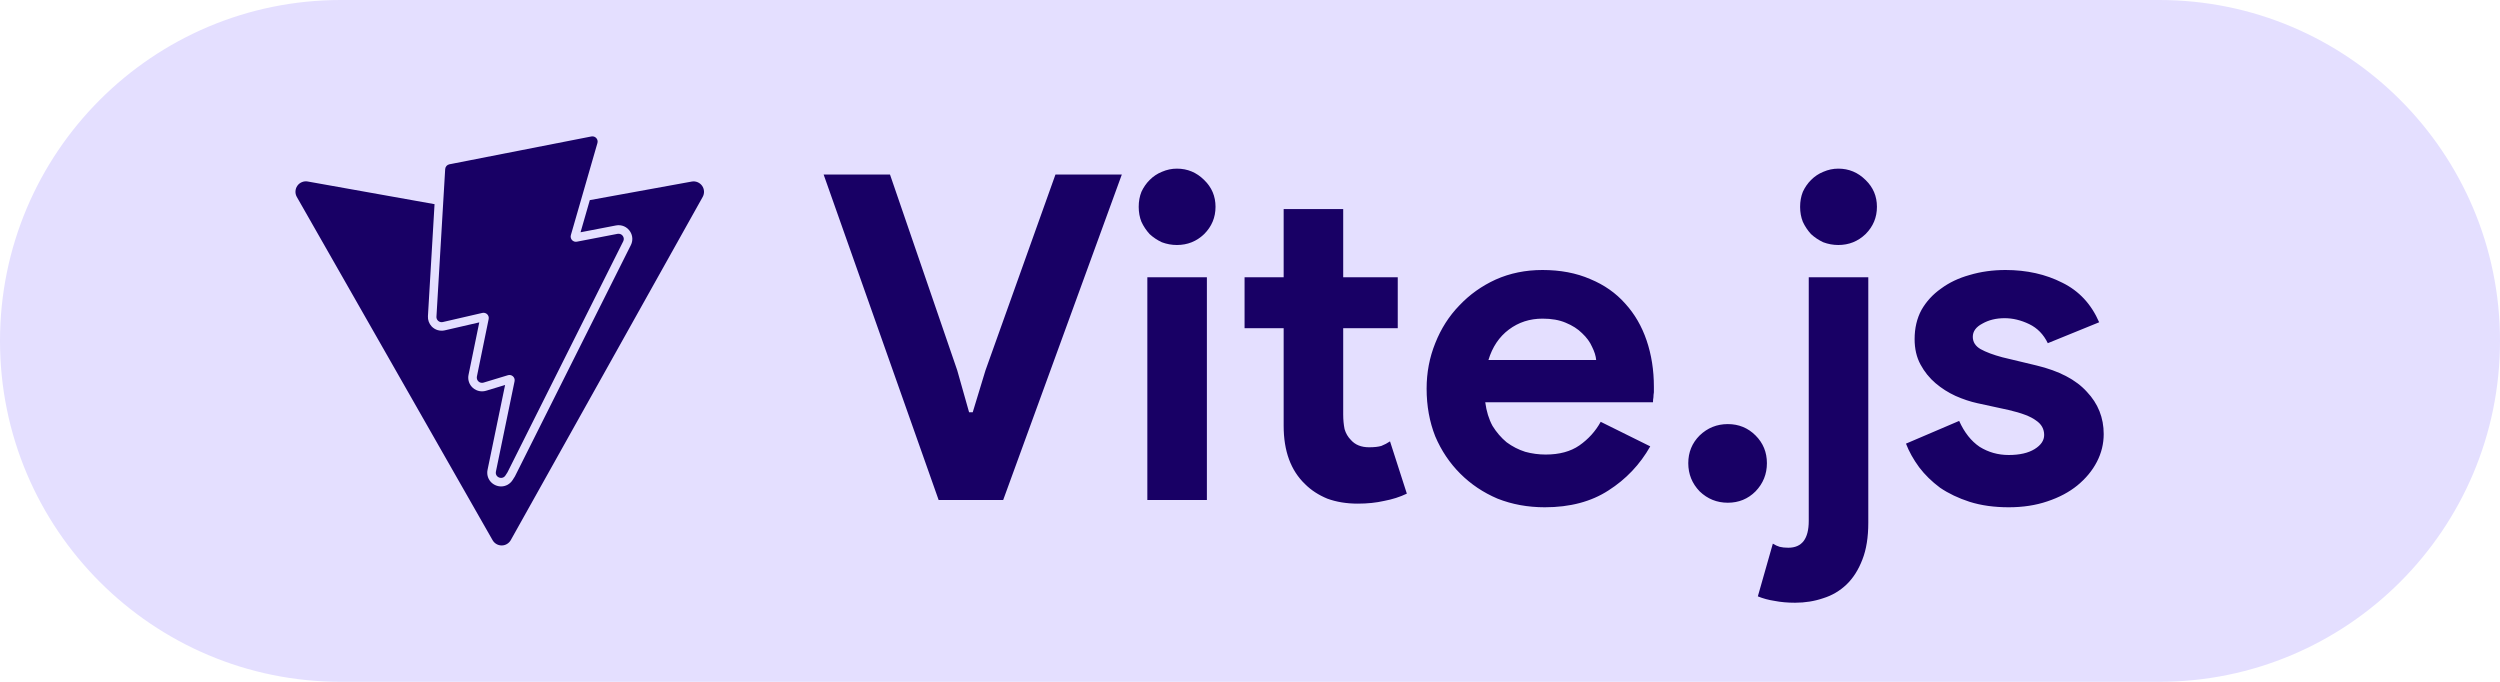
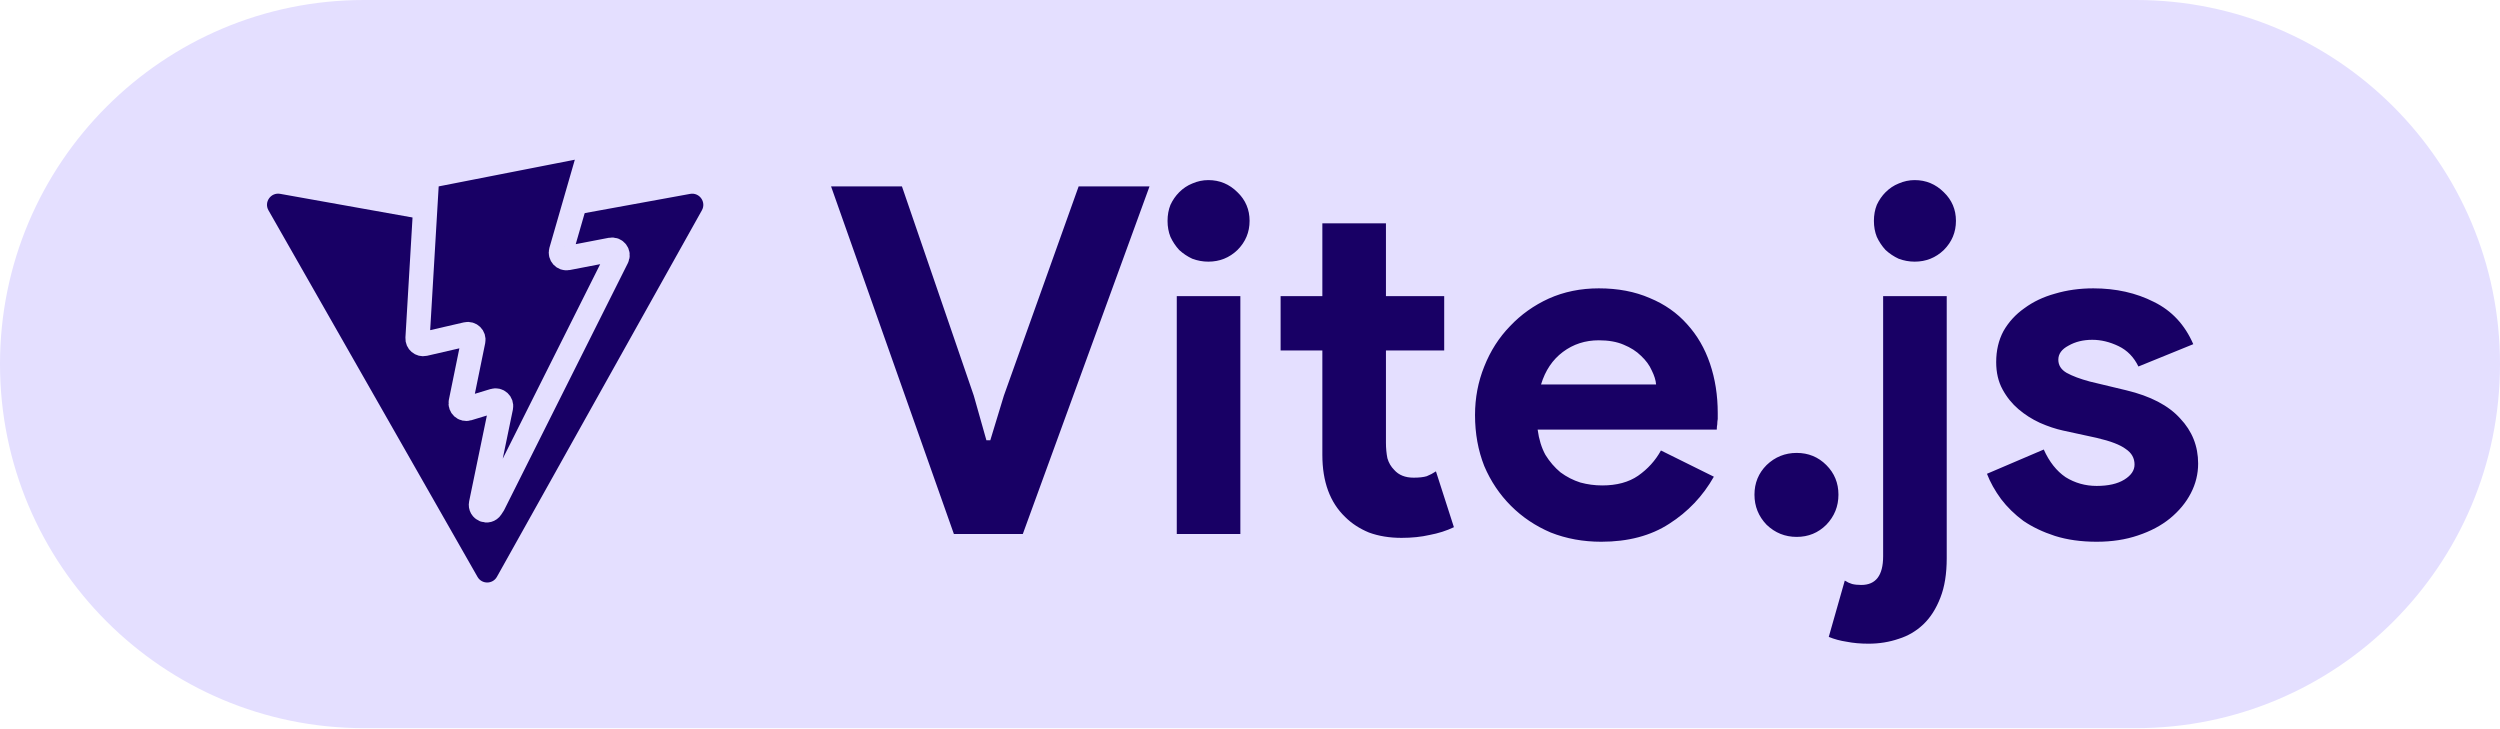
- <svg xmlns="http://www.w3.org/2000/svg" width="110" height="30" viewBox="0 0 110 30" fill="none">
-   <path d="M0 15C0 6.716 6.716 0 15 0H95C103.284 0 110 6.716 110 15V15C110 23.284 103.284 30 95 30H15C6.716 30 0 23.284 0 15V15Z" fill="#E4DFFF" />
-   <path d="M36.24 7.68H39.16L42.12 16.3L42.64 18.14H42.8L43.36 16.3L46.44 7.68H49.36L44.14 22H41.3L36.24 7.68ZM51.783 10.78C51.556 10.78 51.337 10.74 51.123 10.66C50.923 10.567 50.743 10.447 50.583 10.3C50.437 10.14 50.316 9.96 50.223 9.76C50.143 9.56 50.103 9.34 50.103 9.1C50.103 8.86 50.143 8.64 50.223 8.44C50.316 8.24 50.437 8.067 50.583 7.92C50.743 7.76 50.923 7.64 51.123 7.56C51.337 7.467 51.556 7.42 51.783 7.42C52.25 7.42 52.65 7.587 52.983 7.92C53.316 8.24 53.483 8.633 53.483 9.1C53.483 9.567 53.316 9.967 52.983 10.3C52.65 10.62 52.25 10.78 51.783 10.78ZM50.483 22V12.2H53.103V22H50.483ZM56.481 14.44H54.761V12.2H56.481V9.2H59.101V12.2H61.501V14.44H59.101V18.24C59.101 18.467 59.121 18.68 59.161 18.88C59.215 19.067 59.308 19.227 59.441 19.36C59.628 19.573 59.895 19.68 60.241 19.68C60.468 19.68 60.648 19.66 60.781 19.62C60.915 19.567 61.041 19.5 61.161 19.42L61.901 21.72C61.595 21.867 61.261 21.973 60.901 22.04C60.555 22.12 60.168 22.16 59.741 22.16C59.248 22.16 58.801 22.087 58.401 21.94C58.015 21.78 57.688 21.567 57.421 21.3C56.795 20.7 56.481 19.847 56.481 18.74V14.44ZM72.611 19.64C72.158 20.44 71.544 21.087 70.771 21.58C70.011 22.073 69.078 22.32 67.971 22.32C67.224 22.32 66.531 22.193 65.891 21.94C65.264 21.673 64.718 21.307 64.251 20.84C63.784 20.373 63.418 19.827 63.151 19.2C62.898 18.56 62.771 17.86 62.771 17.1C62.771 16.393 62.898 15.727 63.151 15.1C63.404 14.46 63.758 13.907 64.211 13.44C64.664 12.96 65.198 12.58 65.811 12.3C66.438 12.02 67.124 11.88 67.871 11.88C68.658 11.88 69.358 12.013 69.971 12.28C70.584 12.533 71.098 12.893 71.511 13.36C71.924 13.813 72.238 14.353 72.451 14.98C72.664 15.607 72.771 16.287 72.771 17.02C72.771 17.113 72.771 17.193 72.771 17.26C72.758 17.34 72.751 17.413 72.751 17.48C72.738 17.547 72.731 17.62 72.731 17.7H65.351C65.404 18.1 65.511 18.447 65.671 18.74C65.844 19.02 66.051 19.26 66.291 19.46C66.544 19.647 66.818 19.787 67.111 19.88C67.404 19.96 67.704 20 68.011 20C68.611 20 69.104 19.867 69.491 19.6C69.891 19.32 70.204 18.973 70.431 18.56L72.611 19.64ZM70.231 15.84C70.218 15.667 70.158 15.473 70.051 15.26C69.958 15.047 69.811 14.847 69.611 14.66C69.424 14.473 69.184 14.32 68.891 14.2C68.611 14.08 68.271 14.02 67.871 14.02C67.311 14.02 66.818 14.18 66.391 14.5C65.964 14.82 65.664 15.267 65.491 15.84H70.231ZM76.024 22.12C75.544 22.12 75.131 21.953 74.784 21.62C74.451 21.273 74.284 20.86 74.284 20.38C74.284 19.9 74.451 19.493 74.784 19.16C75.131 18.827 75.544 18.66 76.024 18.66C76.504 18.66 76.911 18.827 77.244 19.16C77.578 19.493 77.744 19.9 77.744 20.38C77.744 20.86 77.578 21.273 77.244 21.62C76.911 21.953 76.504 22.12 76.024 22.12ZM78.005 23.92C78.111 23.987 78.211 24.033 78.305 24.06C78.411 24.087 78.538 24.1 78.685 24.1C79.285 24.1 79.585 23.707 79.585 22.92V12.2H82.205V23C82.205 23.64 82.118 24.18 81.945 24.62C81.771 25.073 81.538 25.44 81.245 25.72C80.951 26 80.611 26.2 80.225 26.32C79.838 26.453 79.425 26.52 78.985 26.52C78.651 26.52 78.351 26.493 78.085 26.44C77.818 26.4 77.571 26.333 77.345 26.24L78.005 23.92ZM80.885 10.78C80.658 10.78 80.438 10.74 80.225 10.66C80.025 10.567 79.845 10.447 79.685 10.3C79.538 10.14 79.418 9.96 79.325 9.76C79.245 9.56 79.205 9.34 79.205 9.1C79.205 8.86 79.245 8.64 79.325 8.44C79.418 8.24 79.538 8.067 79.685 7.92C79.845 7.76 80.025 7.64 80.225 7.56C80.438 7.467 80.658 7.42 80.885 7.42C81.351 7.42 81.751 7.587 82.085 7.92C82.418 8.24 82.585 8.633 82.585 9.1C82.585 9.567 82.418 9.967 82.085 10.3C81.751 10.62 81.351 10.78 80.885 10.78ZM88.383 22.32C87.743 22.32 87.169 22.24 86.663 22.08C86.169 21.92 85.736 21.713 85.363 21.46C85.003 21.193 84.696 20.893 84.443 20.56C84.189 20.213 83.996 19.867 83.863 19.52L86.203 18.52C86.43 19.027 86.73 19.407 87.103 19.66C87.49 19.9 87.916 20.02 88.383 20.02C88.863 20.02 89.243 19.933 89.523 19.76C89.803 19.587 89.943 19.38 89.943 19.14C89.943 18.873 89.823 18.66 89.583 18.5C89.356 18.327 88.956 18.173 88.383 18.04L87.003 17.74C86.696 17.673 86.376 17.567 86.043 17.42C85.723 17.273 85.43 17.087 85.163 16.86C84.896 16.633 84.676 16.36 84.503 16.04C84.329 15.72 84.243 15.347 84.243 14.92C84.243 14.44 84.343 14.013 84.543 13.64C84.756 13.267 85.043 12.953 85.403 12.7C85.763 12.433 86.183 12.233 86.663 12.1C87.156 11.953 87.683 11.88 88.243 11.88C89.176 11.88 90.01 12.067 90.743 12.44C91.476 12.8 92.016 13.38 92.363 14.18L90.103 15.1C89.916 14.713 89.643 14.433 89.283 14.26C88.923 14.087 88.563 14 88.203 14C87.829 14 87.503 14.08 87.223 14.24C86.943 14.387 86.803 14.58 86.803 14.82C86.803 15.047 86.916 15.227 87.143 15.36C87.383 15.493 87.703 15.613 88.103 15.72L89.603 16.08C90.603 16.32 91.343 16.707 91.823 17.24C92.316 17.76 92.563 18.38 92.563 19.1C92.563 19.527 92.463 19.933 92.263 20.32C92.063 20.707 91.776 21.053 91.403 21.36C91.043 21.653 90.603 21.887 90.083 22.06C89.576 22.233 89.01 22.32 88.383 22.32Z" fill="#180065" />
-   <path d="M19.204 13.933L19.588 7.441C19.591 7.39 19.611 7.341 19.644 7.303C19.678 7.265 19.723 7.239 19.773 7.229L26.022 6.004C26.061 5.997 26.101 5.999 26.138 6.011C26.175 6.024 26.209 6.045 26.235 6.074C26.262 6.103 26.281 6.139 26.29 6.177C26.299 6.215 26.298 6.255 26.287 6.293L25.118 10.345C25.107 10.383 25.106 10.423 25.115 10.461C25.124 10.499 25.143 10.535 25.169 10.564C25.196 10.592 25.229 10.614 25.267 10.627C25.304 10.639 25.344 10.642 25.382 10.634L27.173 10.289C27.215 10.281 27.259 10.285 27.299 10.3C27.339 10.315 27.374 10.341 27.4 10.376C27.426 10.41 27.442 10.451 27.446 10.493C27.45 10.536 27.442 10.579 27.422 10.618L22.33 20.78L22.238 20.923C22.218 20.955 22.19 20.981 22.157 21C22.124 21.018 22.086 21.028 22.049 21.028C21.916 21.028 21.786 20.914 21.82 20.751L22.641 16.775C22.649 16.736 22.647 16.696 22.635 16.658C22.622 16.62 22.601 16.586 22.571 16.559C22.542 16.532 22.506 16.514 22.467 16.505C22.428 16.496 22.388 16.497 22.35 16.509L21.275 16.835C21.237 16.847 21.197 16.848 21.158 16.839C21.119 16.831 21.083 16.812 21.054 16.785C21.024 16.759 21.003 16.724 20.99 16.687C20.978 16.649 20.976 16.608 20.983 16.57L21.501 14.038C21.509 14.001 21.507 13.961 21.496 13.924C21.484 13.887 21.464 13.854 21.436 13.827C21.409 13.8 21.375 13.781 21.337 13.771C21.3 13.76 21.261 13.759 21.224 13.768L19.483 14.17C19.449 14.178 19.413 14.178 19.378 14.17C19.343 14.161 19.311 14.145 19.284 14.122C19.257 14.099 19.235 14.07 19.221 14.037C19.207 14.004 19.201 13.969 19.203 13.933H19.204ZM30.436 7.989L25.952 8.805L25.544 10.22L27.102 9.92C27.223 9.896 27.348 9.91 27.461 9.959C27.573 10.009 27.668 10.092 27.732 10.197C27.786 10.284 27.817 10.384 27.822 10.487C27.826 10.59 27.804 10.692 27.758 10.784L22.664 20.947L22.654 20.966L22.643 20.983L22.552 21.126C22.498 21.21 22.423 21.28 22.335 21.329C22.247 21.377 22.148 21.403 22.048 21.403C21.957 21.403 21.867 21.382 21.785 21.343C21.703 21.304 21.63 21.247 21.572 21.177C21.516 21.107 21.476 21.026 21.455 20.939C21.435 20.852 21.434 20.762 21.452 20.674L22.224 16.939L21.384 17.194C21.269 17.228 21.146 17.228 21.032 17.193C20.917 17.158 20.815 17.09 20.739 16.997C20.682 16.928 20.642 16.847 20.62 16.76C20.599 16.673 20.597 16.582 20.615 16.495L21.088 14.185L19.567 14.536C19.465 14.559 19.357 14.555 19.256 14.525C19.155 14.494 19.064 14.438 18.991 14.361C18.935 14.301 18.892 14.23 18.864 14.152C18.836 14.075 18.824 13.993 18.829 13.911L19.12 8.983L13.54 7.986C13.454 7.97 13.366 7.98 13.285 8.013C13.204 8.046 13.134 8.101 13.084 8.173C13.034 8.244 13.005 8.328 13.001 8.416C12.996 8.503 13.017 8.589 13.06 8.665L21.674 23.768C21.715 23.839 21.773 23.898 21.843 23.938C21.914 23.979 21.994 24 22.075 24C22.156 24 22.236 23.978 22.306 23.936C22.376 23.895 22.434 23.836 22.474 23.765L30.919 8.664C30.961 8.588 30.981 8.501 30.976 8.415C30.971 8.328 30.942 8.244 30.891 8.173C30.84 8.103 30.771 8.048 30.69 8.015C30.61 7.982 30.521 7.973 30.436 7.989Z" fill="#180065" />
+ <svg xmlns="http://www.w3.org/2000/svg" width="103" height="30" viewBox="0 0 103 30" fill="none">
+   <path d="M0 15C0 6.716 6.716 0 15 0H88C96.284 0 103 6.716 103 15V15C103 23.284 96.284 30 88 30H15C6.716 30 0 23.284 0 15V15Z" fill="#E4DFFF" />
+   <path d="M34.24 7.68H37.16L40.12 16.3L40.64 18.14H40.8L41.36 16.3L44.44 7.68H47.36L42.14 22H39.3L34.24 7.68ZM49.783 10.78C49.556 10.78 49.337 10.74 49.123 10.66C48.923 10.567 48.743 10.447 48.583 10.3C48.437 10.14 48.316 9.96 48.223 9.76C48.143 9.56 48.103 9.34 48.103 9.1C48.103 8.86 48.143 8.64 48.223 8.44C48.316 8.24 48.437 8.067 48.583 7.92C48.743 7.76 48.923 7.64 49.123 7.56C49.337 7.467 49.556 7.42 49.783 7.42C50.25 7.42 50.65 7.587 50.983 7.92C51.316 8.24 51.483 8.633 51.483 9.1C51.483 9.567 51.316 9.967 50.983 10.3C50.65 10.62 50.25 10.78 49.783 10.78ZM48.483 22V12.2H51.103V22H48.483ZM54.481 14.44H52.761V12.2H54.481V9.2H57.101V12.2H59.501V14.44H57.101V18.24C57.101 18.467 57.121 18.68 57.161 18.88C57.215 19.067 57.308 19.227 57.441 19.36C57.628 19.573 57.895 19.68 58.241 19.68C58.468 19.68 58.648 19.66 58.781 19.62C58.915 19.567 59.041 19.5 59.161 19.42L59.901 21.72C59.595 21.867 59.261 21.973 58.901 22.04C58.555 22.12 58.168 22.16 57.741 22.16C57.248 22.16 56.801 22.087 56.401 21.94C56.015 21.78 55.688 21.567 55.421 21.3C54.795 20.7 54.481 19.847 54.481 18.74V14.44ZM70.611 19.64C70.158 20.44 69.544 21.087 68.771 21.58C68.011 22.073 67.078 22.32 65.971 22.32C65.224 22.32 64.531 22.193 63.891 21.94C63.264 21.673 62.718 21.307 62.251 20.84C61.784 20.373 61.418 19.827 61.151 19.2C60.898 18.56 60.771 17.86 60.771 17.1C60.771 16.393 60.898 15.727 61.151 15.1C61.404 14.46 61.758 13.907 62.211 13.44C62.664 12.96 63.198 12.58 63.811 12.3C64.438 12.02 65.124 11.88 65.871 11.88C66.658 11.88 67.358 12.013 67.971 12.28C68.584 12.533 69.098 12.893 69.511 13.36C69.924 13.813 70.238 14.353 70.451 14.98C70.664 15.607 70.771 16.287 70.771 17.02C70.771 17.113 70.771 17.193 70.771 17.26C70.758 17.34 70.751 17.413 70.751 17.48C70.738 17.547 70.731 17.62 70.731 17.7H63.351C63.404 18.1 63.511 18.447 63.671 18.74C63.844 19.02 64.051 19.26 64.291 19.46C64.544 19.647 64.818 19.787 65.111 19.88C65.404 19.96 65.704 20 66.011 20C66.611 20 67.104 19.867 67.491 19.6C67.891 19.32 68.204 18.973 68.431 18.56L70.611 19.64ZM68.231 15.84C68.218 15.667 68.158 15.473 68.051 15.26C67.958 15.047 67.811 14.847 67.611 14.66C67.424 14.473 67.184 14.32 66.891 14.2C66.611 14.08 66.271 14.02 65.871 14.02C65.311 14.02 64.818 14.18 64.391 14.5C63.964 14.82 63.664 15.267 63.491 15.84H68.231ZM74.024 22.12C73.544 22.12 73.131 21.953 72.784 21.62C72.451 21.273 72.284 20.86 72.284 20.38C72.284 19.9 72.451 19.493 72.784 19.16C73.131 18.827 73.544 18.66 74.024 18.66C74.504 18.66 74.911 18.827 75.244 19.16C75.578 19.493 75.744 19.9 75.744 20.38C75.744 20.86 75.578 21.273 75.244 21.62C74.911 21.953 74.504 22.12 74.024 22.12ZM76.005 23.92C76.111 23.987 76.211 24.033 76.305 24.06C76.411 24.087 76.538 24.1 76.685 24.1C77.285 24.1 77.585 23.707 77.585 22.92V12.2H80.205V23C80.205 23.64 80.118 24.18 79.945 24.62C79.771 25.073 79.538 25.44 79.245 25.72C78.951 26 78.611 26.2 78.225 26.32C77.838 26.453 77.425 26.52 76.985 26.52C76.651 26.52 76.351 26.493 76.085 26.44C75.818 26.4 75.571 26.333 75.345 26.24L76.005 23.92ZM78.885 10.78C78.658 10.78 78.438 10.74 78.225 10.66C78.025 10.567 77.845 10.447 77.685 10.3C77.538 10.14 77.418 9.96 77.325 9.76C77.245 9.56 77.205 9.34 77.205 9.1C77.205 8.86 77.245 8.64 77.325 8.44C77.418 8.24 77.538 8.067 77.685 7.92C77.845 7.76 78.025 7.64 78.225 7.56C78.438 7.467 78.658 7.42 78.885 7.42C79.351 7.42 79.751 7.587 80.085 7.92C80.418 8.24 80.585 8.633 80.585 9.1C80.585 9.567 80.418 9.967 80.085 10.3C79.751 10.62 79.351 10.78 78.885 10.78ZM86.383 22.32C85.743 22.32 85.169 22.24 84.663 22.08C84.169 21.92 83.736 21.713 83.363 21.46C83.003 21.193 82.696 20.893 82.443 20.56C82.189 20.213 81.996 19.867 81.863 19.52L84.203 18.52C84.43 19.027 84.73 19.407 85.103 19.66C85.49 19.9 85.916 20.02 86.383 20.02C86.863 20.02 87.243 19.933 87.523 19.76C87.803 19.587 87.943 19.38 87.943 19.14C87.943 18.873 87.823 18.66 87.583 18.5C87.356 18.327 86.956 18.173 86.383 18.04L85.003 17.74C84.696 17.673 84.376 17.567 84.043 17.42C83.723 17.273 83.43 17.087 83.163 16.86C82.896 16.633 82.676 16.36 82.503 16.04C82.329 15.72 82.243 15.347 82.243 14.92C82.243 14.44 82.343 14.013 82.543 13.64C82.756 13.267 83.043 12.953 83.403 12.7C83.763 12.433 84.183 12.233 84.663 12.1C85.156 11.953 85.683 11.88 86.243 11.88C87.176 11.88 88.01 12.067 88.743 12.44C89.476 12.8 90.016 13.38 90.363 14.18L88.103 15.1C87.916 14.713 87.643 14.433 87.283 14.26C86.923 14.087 86.563 14 86.203 14C85.829 14 85.503 14.08 85.223 14.24C84.943 14.387 84.803 14.58 84.803 14.82C84.803 15.047 84.916 15.227 85.143 15.36C85.383 15.493 85.703 15.613 86.103 15.72L87.603 16.08C88.603 16.32 89.343 16.707 89.823 17.24C90.316 17.76 90.563 18.38 90.563 19.1C90.563 19.527 90.463 19.933 90.263 20.32C90.063 20.707 89.776 21.053 89.403 21.36C89.043 21.653 88.603 21.887 88.083 22.06C87.576 22.233 87.01 22.32 86.383 22.32Z" fill="#180065" />
+   <path d="M28.918 8.664L20.473 23.765C20.299 24.076 19.851 24.078 19.674 23.768L11.061 8.665C10.869 8.327 11.158 7.918 11.541 7.986L19.995 9.497C20.049 9.507 20.104 9.507 20.158 9.497L28.435 7.988C28.817 7.919 29.107 8.325 28.918 8.664Z" fill="#180065" />
+   <path d="M24.022 6.004L17.772 7.229C17.67 7.249 17.594 7.336 17.587 7.441L17.203 13.933C17.194 14.086 17.334 14.205 17.484 14.171L19.224 13.769C19.386 13.731 19.533 13.875 19.5 14.039L18.983 16.57C18.948 16.74 19.108 16.886 19.275 16.835L20.349 16.509C20.516 16.458 20.676 16.604 20.641 16.775L19.819 20.751C19.768 21 20.099 21.135 20.237 20.922L20.329 20.78L25.421 10.617C25.506 10.447 25.359 10.253 25.172 10.289L23.381 10.634C23.213 10.667 23.07 10.51 23.117 10.345L24.286 6.293C24.334 6.128 24.19 5.971 24.022 6.004Z" fill="#180065" stroke="#E4DFFF" />
</svg>
